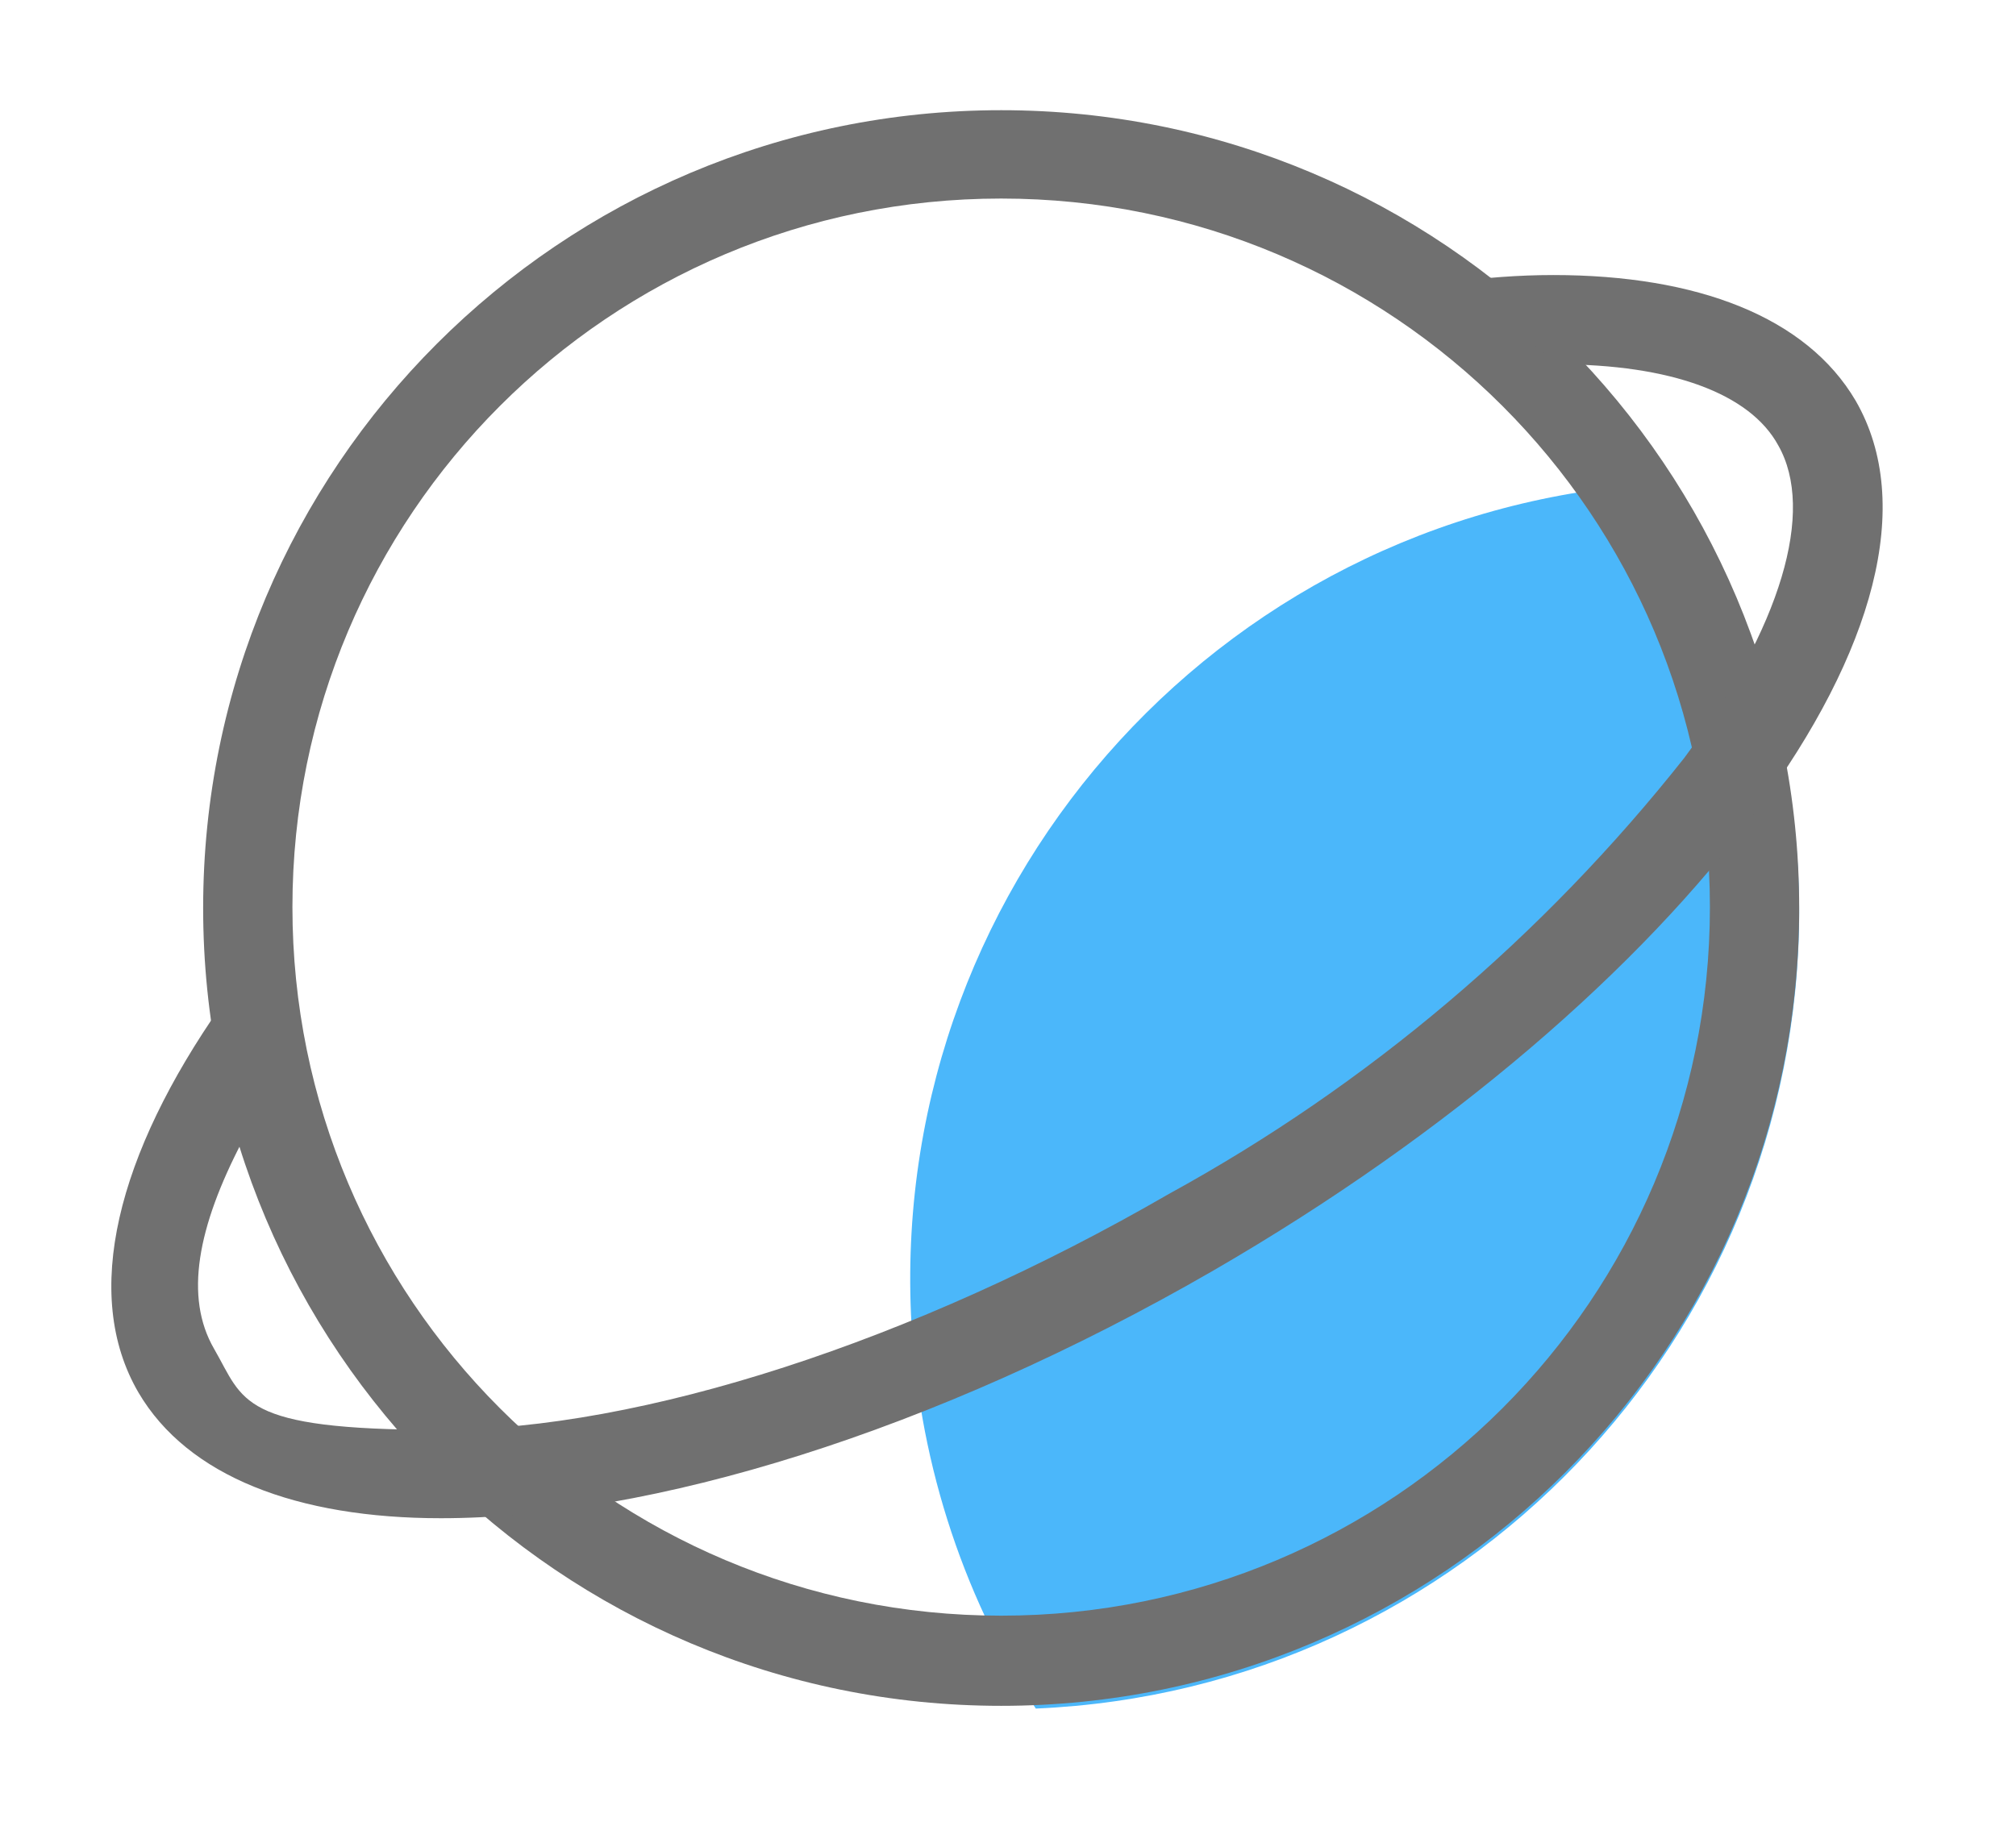
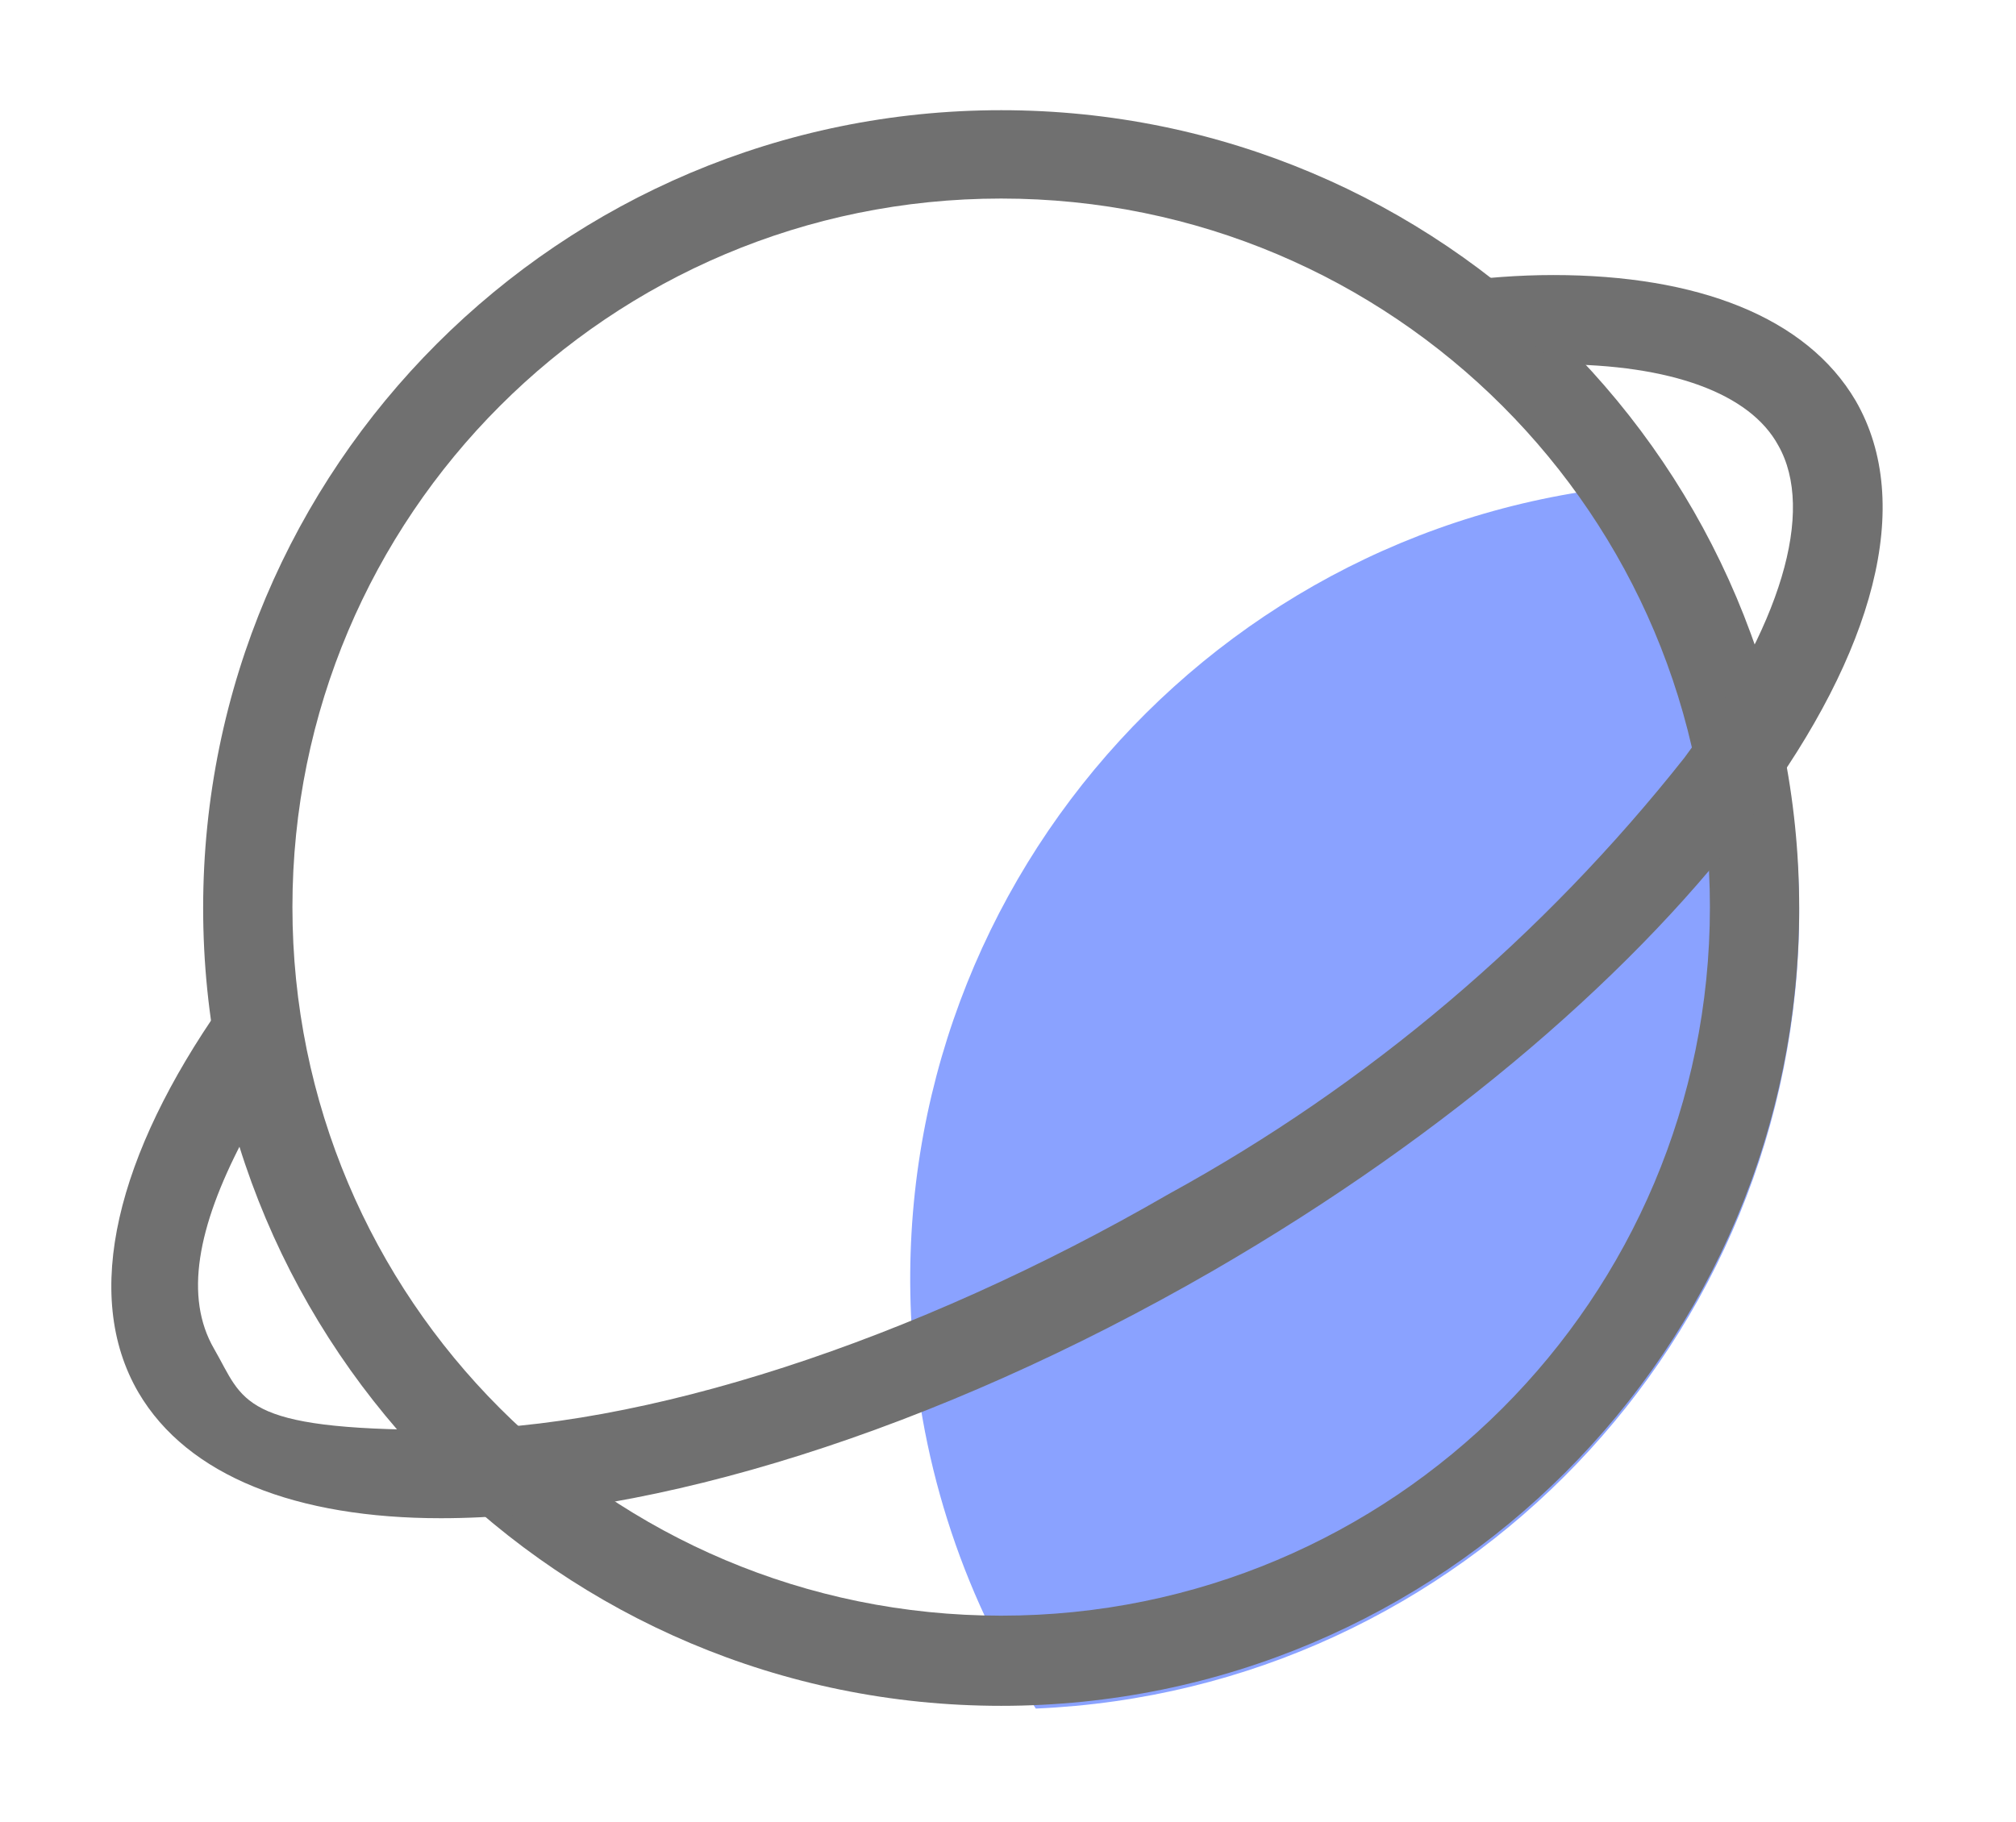
<svg xmlns="http://www.w3.org/2000/svg" id="_图层_1" data-name="图层 1" version="1.1" viewBox="0 0 221.3 200">
  <defs>
    <style>
      .cls-1 {
-         fill: #37AFFA;
-         opacity: .9;
+         fill: #587bff;
+         opacity: .7;
      }

      .cls-1, .cls-2 {
        stroke-width: 0px;
      }

      .cls-2 {
        fill: #707070;
      }
    </style>
  </defs>
  <path class="cls-1" d="M197.5,100.3c0-16.8-4.8-33.2-13.9-47.3-48.3,2.1-85.7,43-83.6,91.3.7,15.4,5.4,30.4,13.7,43.3,46.8-2,83.7-40.6,83.8-87.4h0Z" />
  <path class="cls-2" d="M109.9,21.8c43,0,77.8,34.8,77.8,77.8s-34.8,77.8-77.8,77.8-77.8-34.8-77.8-77.8h0c0-43,34.8-77.8,77.8-77.8M109.9,12.1c-48.4,0-87.6,39.2-87.6,87.6s39.2,87.6,87.6,87.6,87.6-39.2,87.6-87.6h0c0-48.4-39.2-87.6-87.6-87.6Z" />
  <path class="cls-2" d="M203.7,44c-5.4-9.2-17.4-13.8-33.2-13.8-3.8,0-7.6.3-11.3.8,4.1,2.7,8,5.7,11.7,9,12.5,0,21.2,3.2,24.3,8.9,4.1,7.2.3,20-10.3,34.3-15.5,19.6-34.7,35.9-56.6,47.9-28,16.2-57.9,25.9-80,25.9s-21.5-3.2-24.8-8.9-1.8-13.4,3.1-22.8c-1.2-4.9-2-9.9-2.3-14.9-11.4,16.3-15.4,31.7-9.1,42.5,5.4,9.2,17.4,13.8,33.2,13.8,23,0,54-9.4,84.8-27.2,52-30.1,83.6-72.8,70.5-95.5Z" />
</svg>
